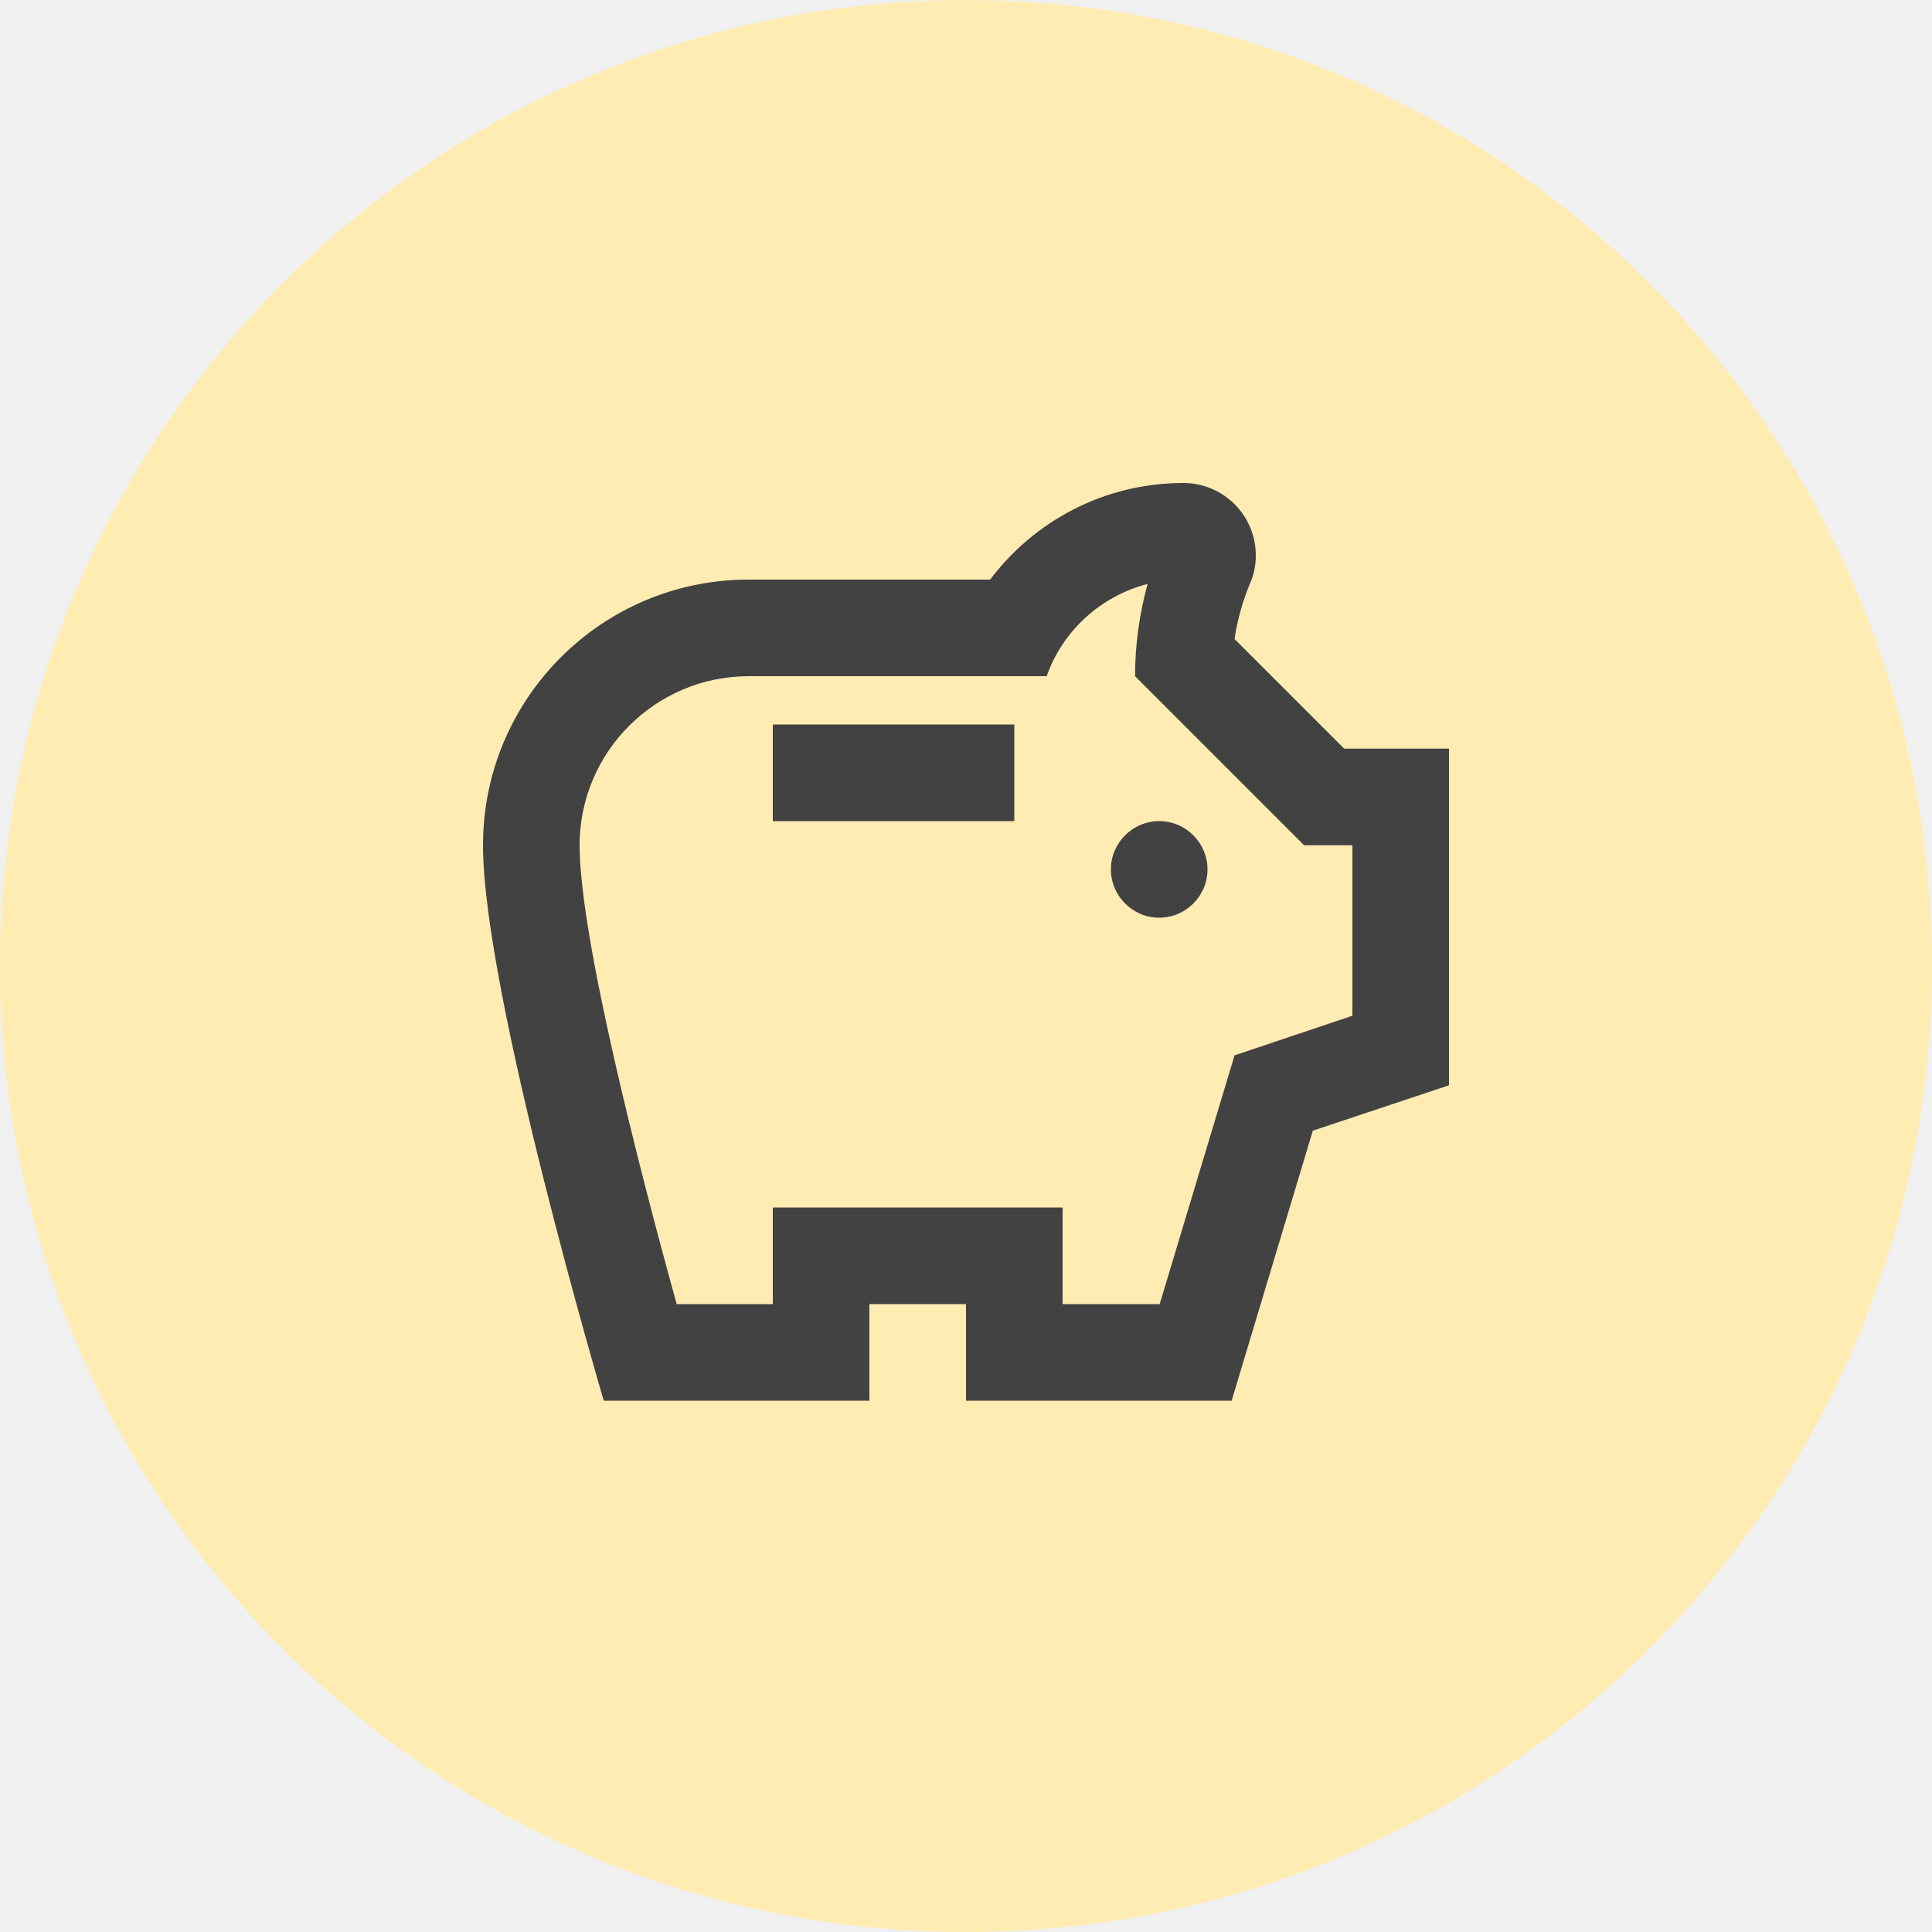
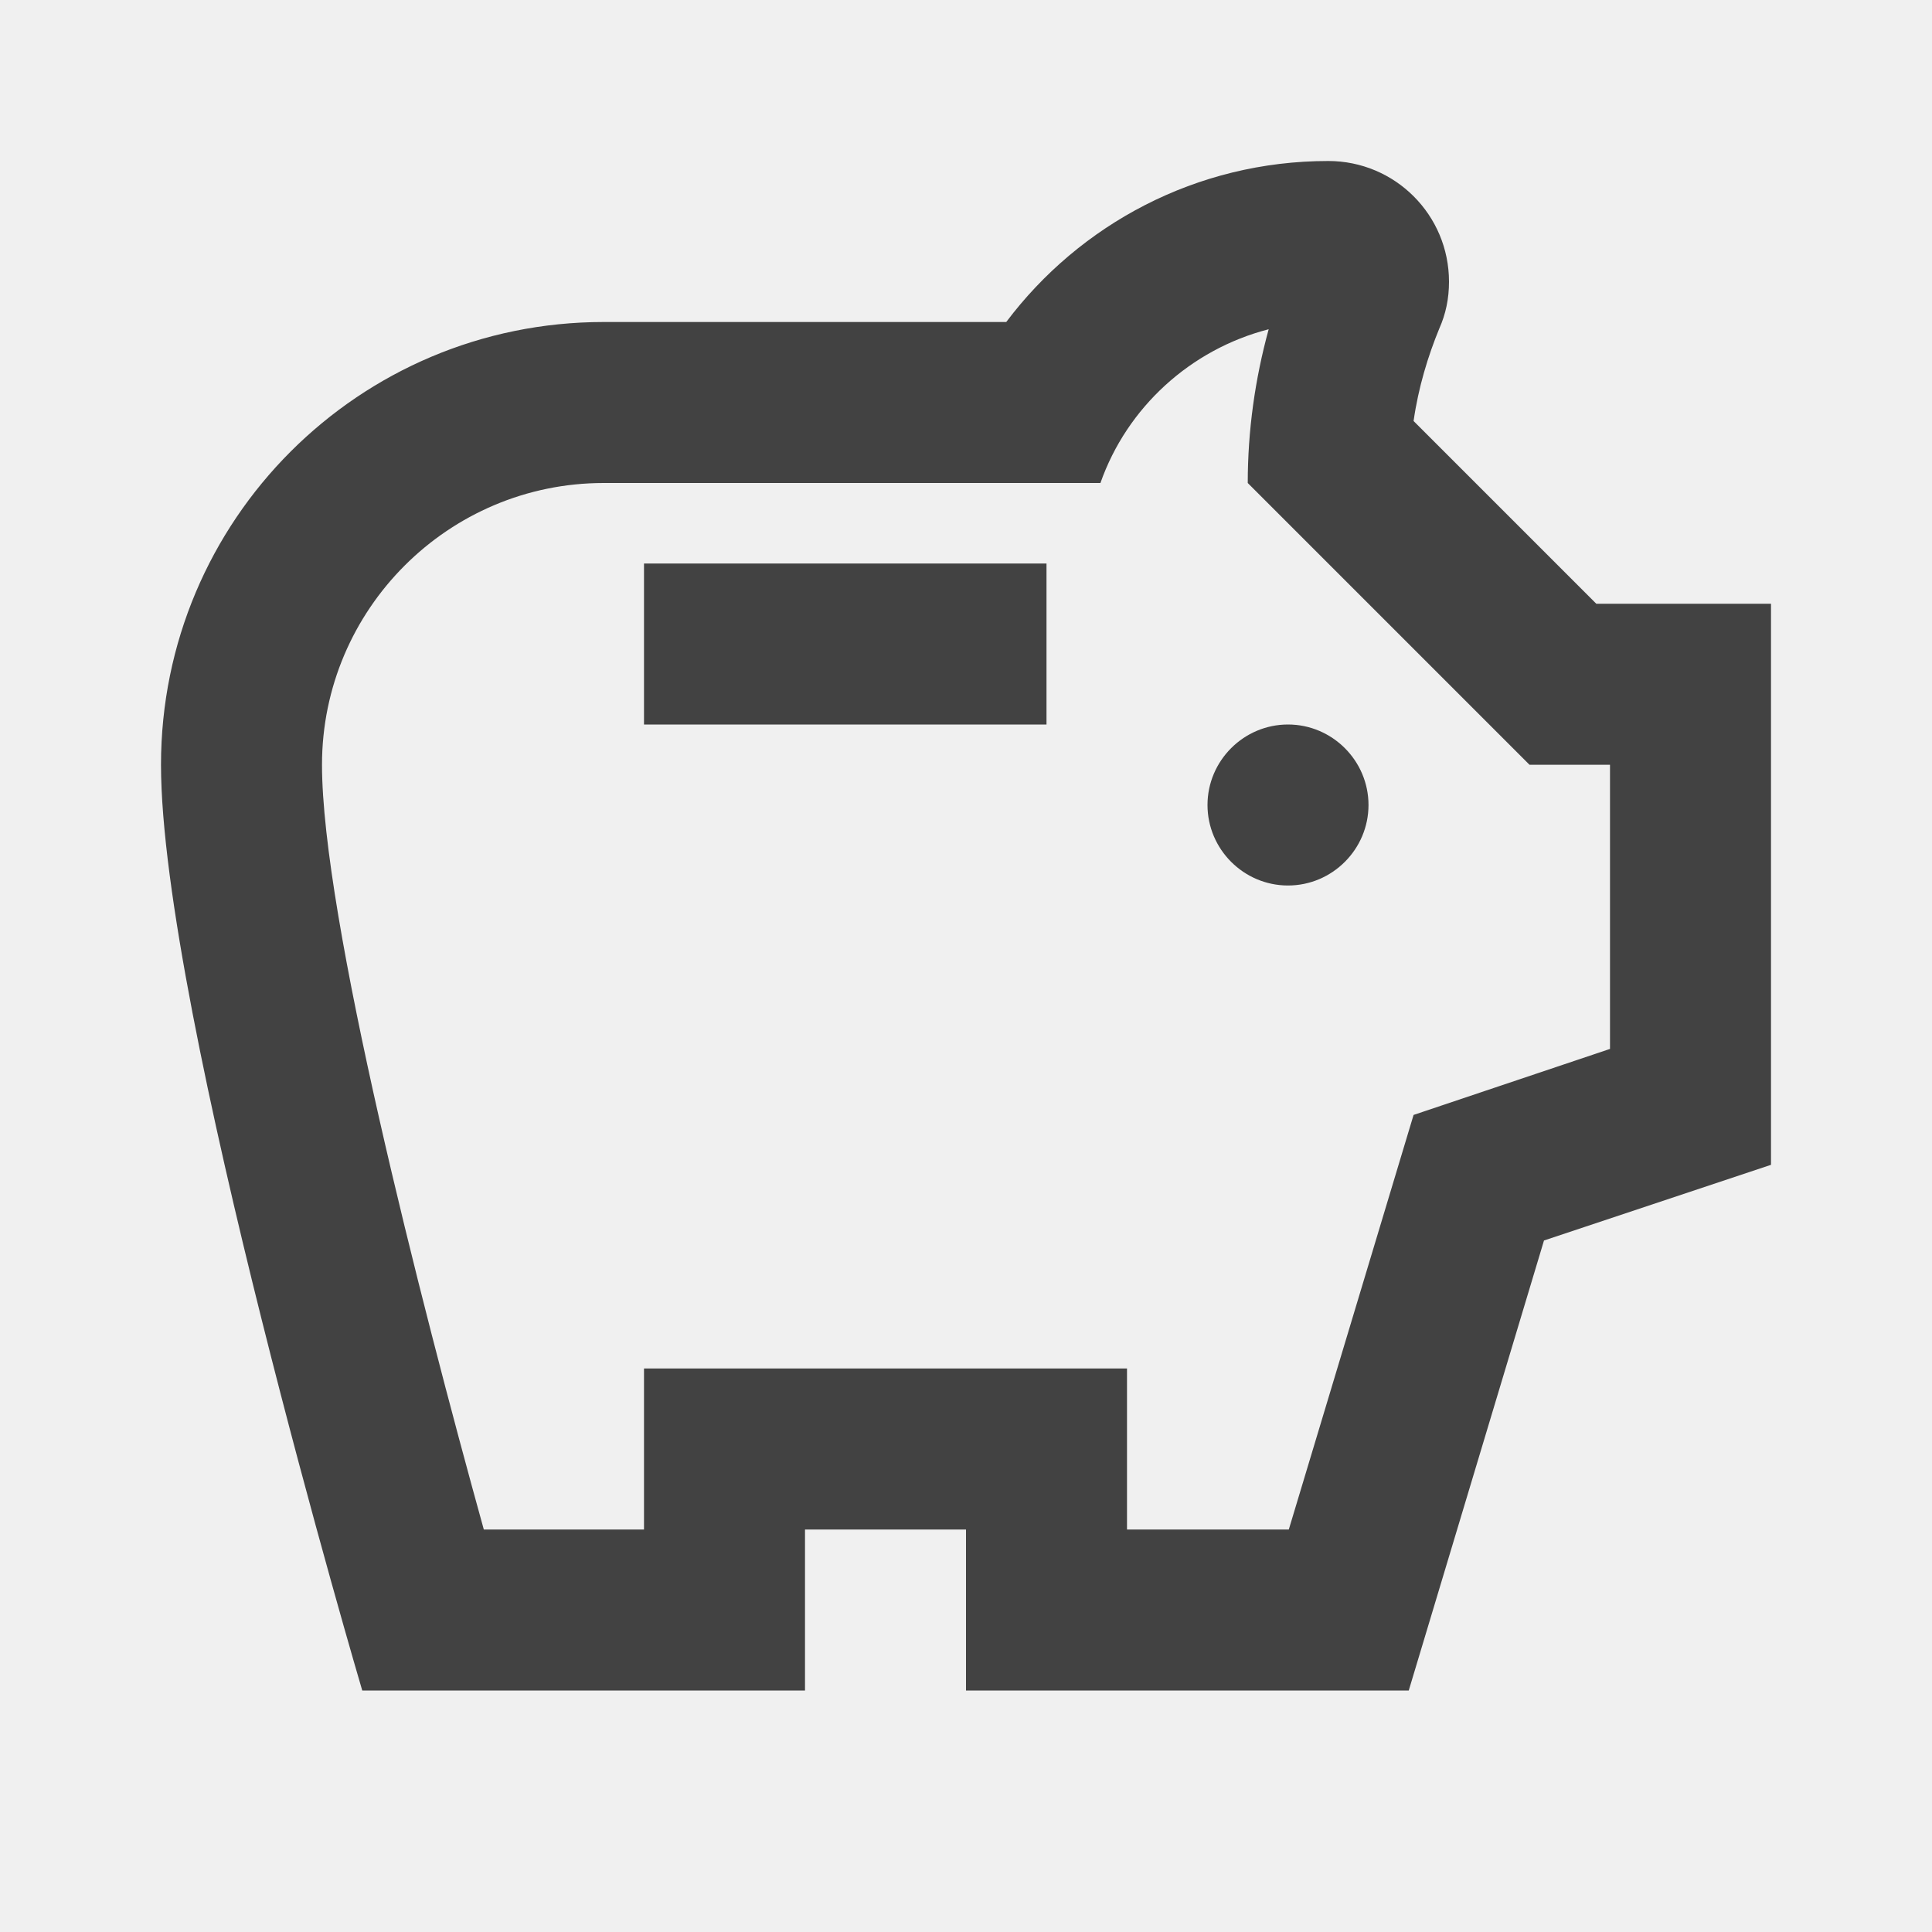
- <svg xmlns="http://www.w3.org/2000/svg" width="40" height="40" viewBox="0 0 40 40" fill="none">
-   <circle cx="20" cy="20" r="20" fill="#FFECB3" />
-   <g clip-path="url(#clip0_257_3105)">
-     <path d="M23 18C23 17.45 23.45 17 24 17C24.55 17 25 17.45 25 18C25 18.55 24.55 19 24 19C23.45 19 23 18.55 23 18ZM16 17H21V15H16V17ZM30 15.5V22.47L27.18 23.41L25.5 29H20V27H18V29H12.5C12.5 29 10 20.54 10 17.5C10 14.46 12.46 12 15.5 12H20.5C21.41 10.79 22.86 10 24.5 10C25.33 10 26 10.67 26 11.5C26 11.71 25.96 11.9 25.88 12.08C25.74 12.42 25.62 12.81 25.56 13.23L27.83 15.5H30ZM28 17.5H27L23.5 14C23.5 13.35 23.59 12.71 23.76 12.09C22.79 12.34 22 13.06 21.67 14H15.5C13.57 14 12 15.57 12 17.5C12 19.38 13.22 24.15 14.01 27H16V25H22V27H24.01L25.56 21.85L28 21.03V17.5Z" fill="#424242" />
+ <svg xmlns="http://www.w3.org/2000/svg" width="24" height="24" viewBox="0 0 24 24" fill="none">
+   <g clip-path="url(#clip0_254_7751)">
+     <path d="M15 10C15 9.45 15.45 9 16 9C16.55 9 17 9.45 17 10C17 10.55 16.55 11 16 11C15.45 11 15 10.55 15 10ZM8 9H13V7H8V9ZM22 7.5V14.47L19.18 15.41L17.5 21H12V19H10V21H4.5C4.5 21 2 12.54 2 9.5C2 6.46 4.46 4 7.5 4H12.5C13.41 2.79 14.86 2 16.5 2C17.33 2 18 2.67 18 3.5C18 3.71 17.96 3.9 17.88 4.08C17.74 4.42 17.62 4.81 17.56 5.23L19.83 7.5H22ZM20 9.5H19L15.5 6C15.5 5.35 15.59 4.71 15.76 4.09C14.79 4.34 14 5.06 13.67 6H7.5C5.57 6 4 7.57 4 9.5C4 11.38 5.22 16.15 6.01 19H8V17H14V19H16.01L17.56 13.85L20 13.03V9.5Z" fill="#424242" />
  </g>
  <defs>
-     <clipPath id="clip0_257_3105">
-       <rect width="24" height="24" fill="white" transform="translate(8 8)" />
+     <clipPath id="clip0_254_7751">
+       <rect width="24" height="24" fill="white" />
    </clipPath>
  </defs>
</svg>
